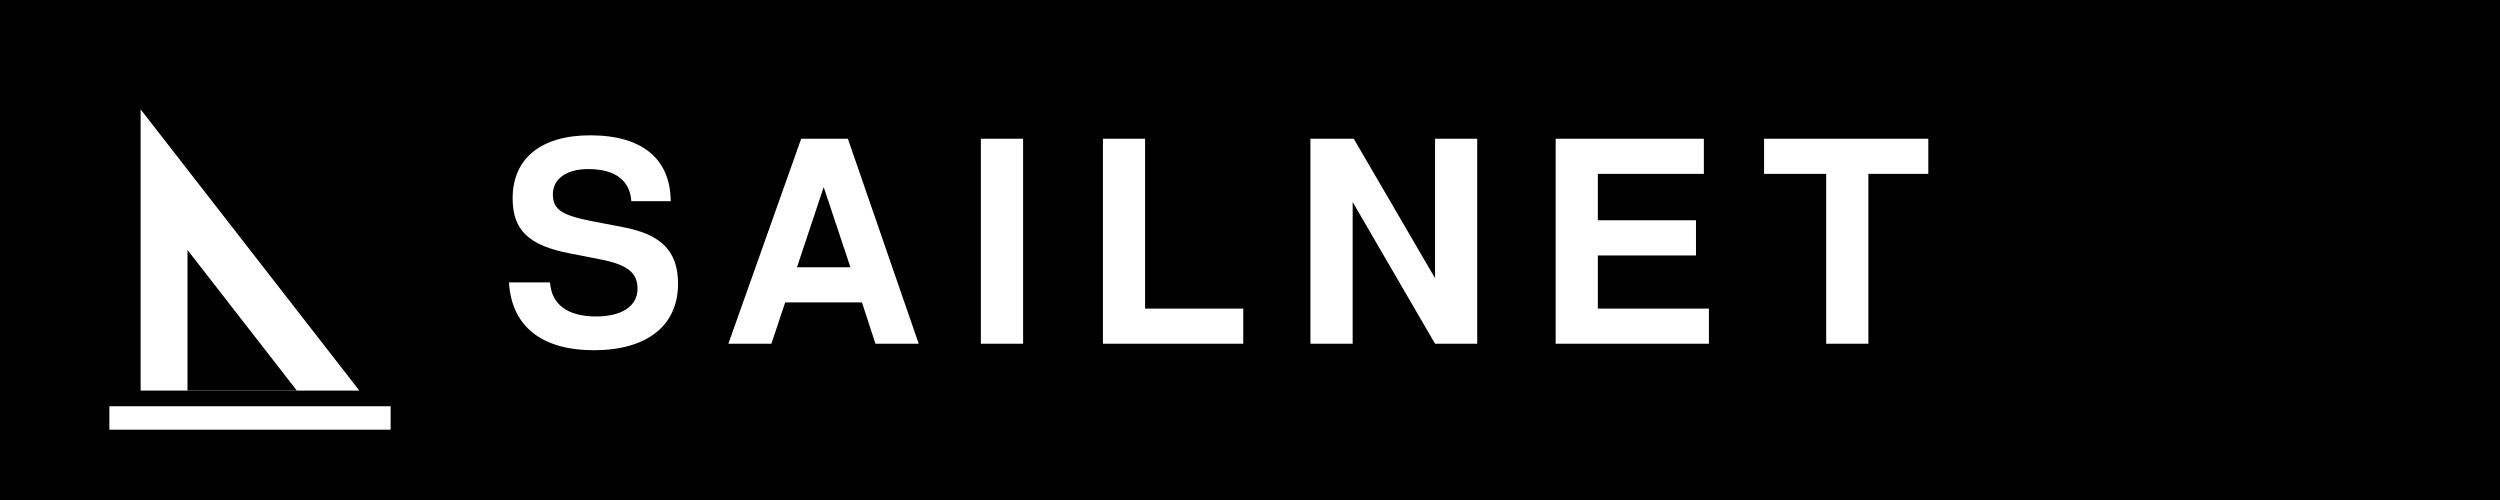
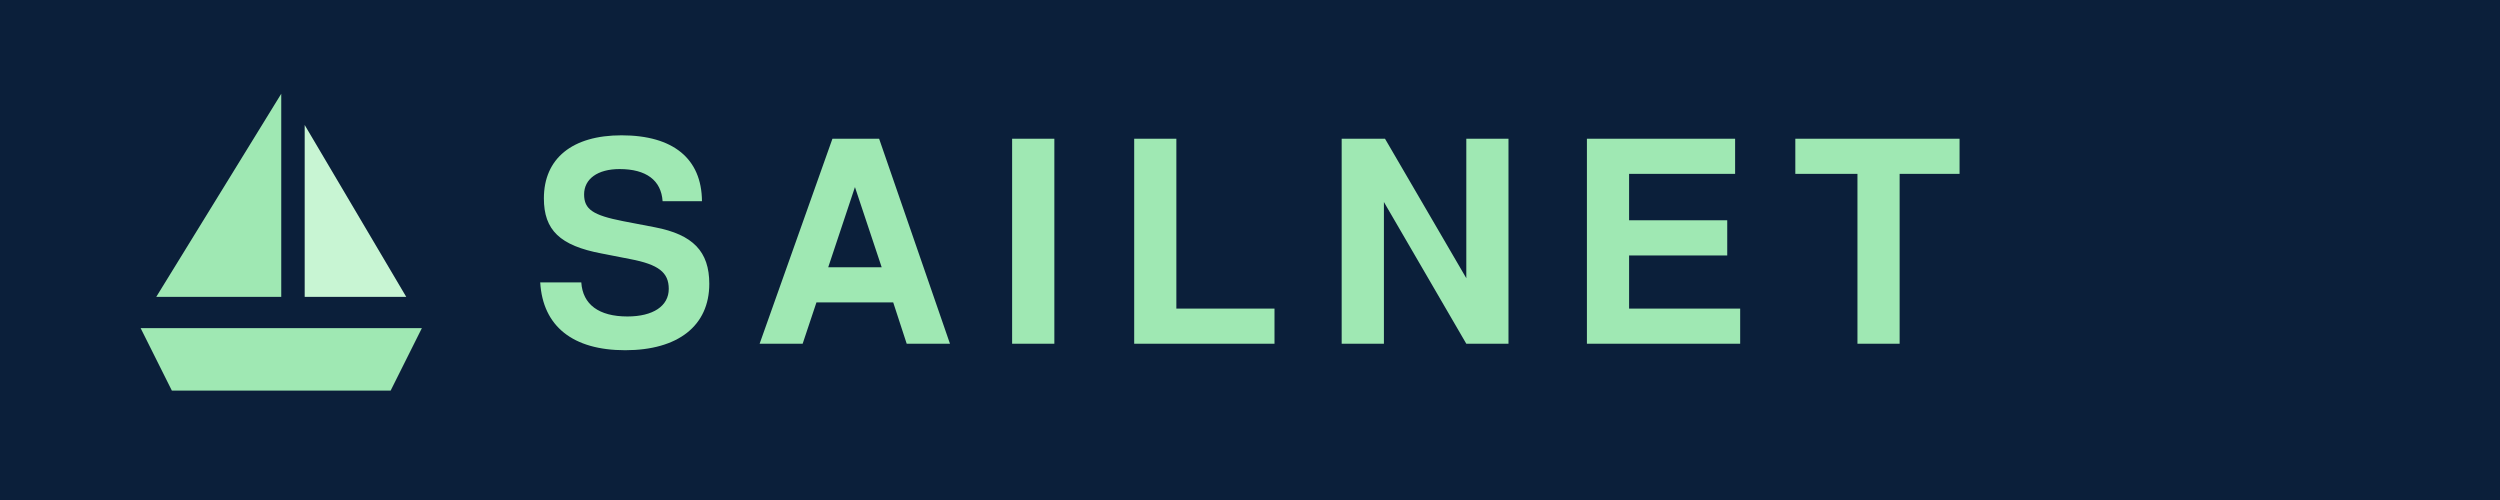
<svg xmlns="http://www.w3.org/2000/svg" viewBox="0 0 640 128" width="640" height="128">
-   <rect width="640" height="128" fill="#000" />
-   <path d="M36 100 L36 28 L92 100 Z" fill="#fff" />
-   <path d="M48 100 L48 64 L76 100 Z" fill="#000" />
-   <rect x="28" y="104" width="72" height="6" fill="#fff" />
-   <text x="128" y="88" font-family="Helvetica Neue, Helvetica, Arial, sans-serif" font-size="72" font-weight="700" letter-spacing="10" fill="#fff">SAILNET</text>
+   <rect width="640" height="128" fill="#0B1F3A" />
+   <g transform="translate(24,16) scale(2)">
+     <path d="M24 4 L24 30 L8 30 Z" fill="#9FE8B3" />
+     <path d="M27 8 L27 30 L40 30 Z" fill="#C8F5D3" />
+     <path d="M6 34 L42 34 L38 42 L10 42 Z" fill="#9FE8B3" />
+   </g>
+   <text x="136" y="88" font-family="Helvetica Neue, Helvetica, Arial, sans-serif" font-size="72" font-weight="700" letter-spacing="10" fill="#9FE8B3">SAILNET</text>
</svg>
